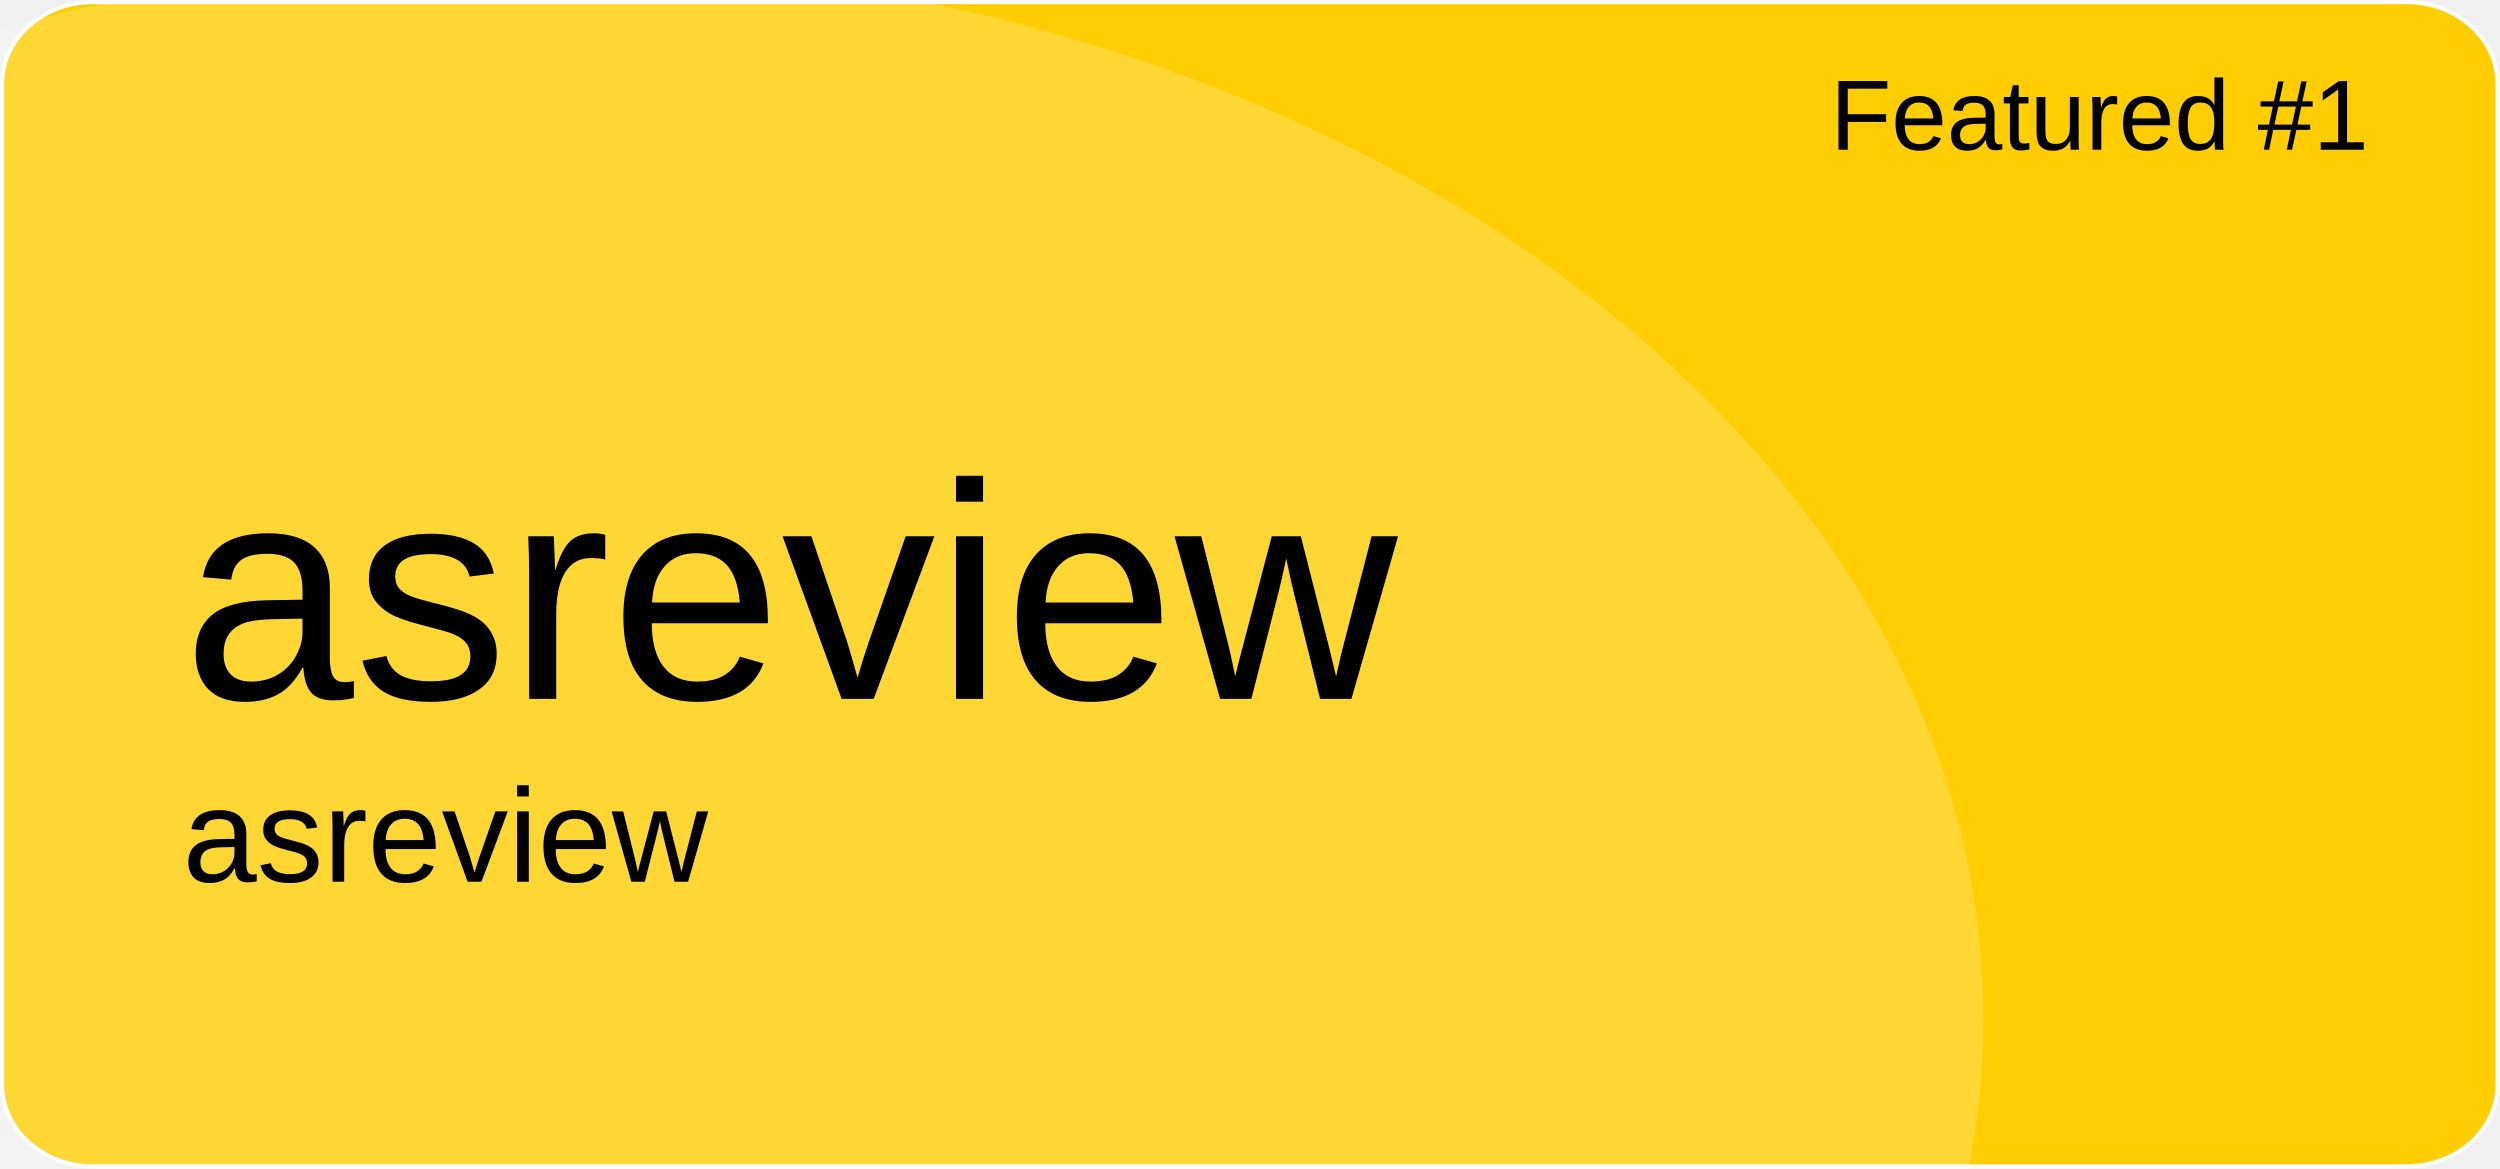
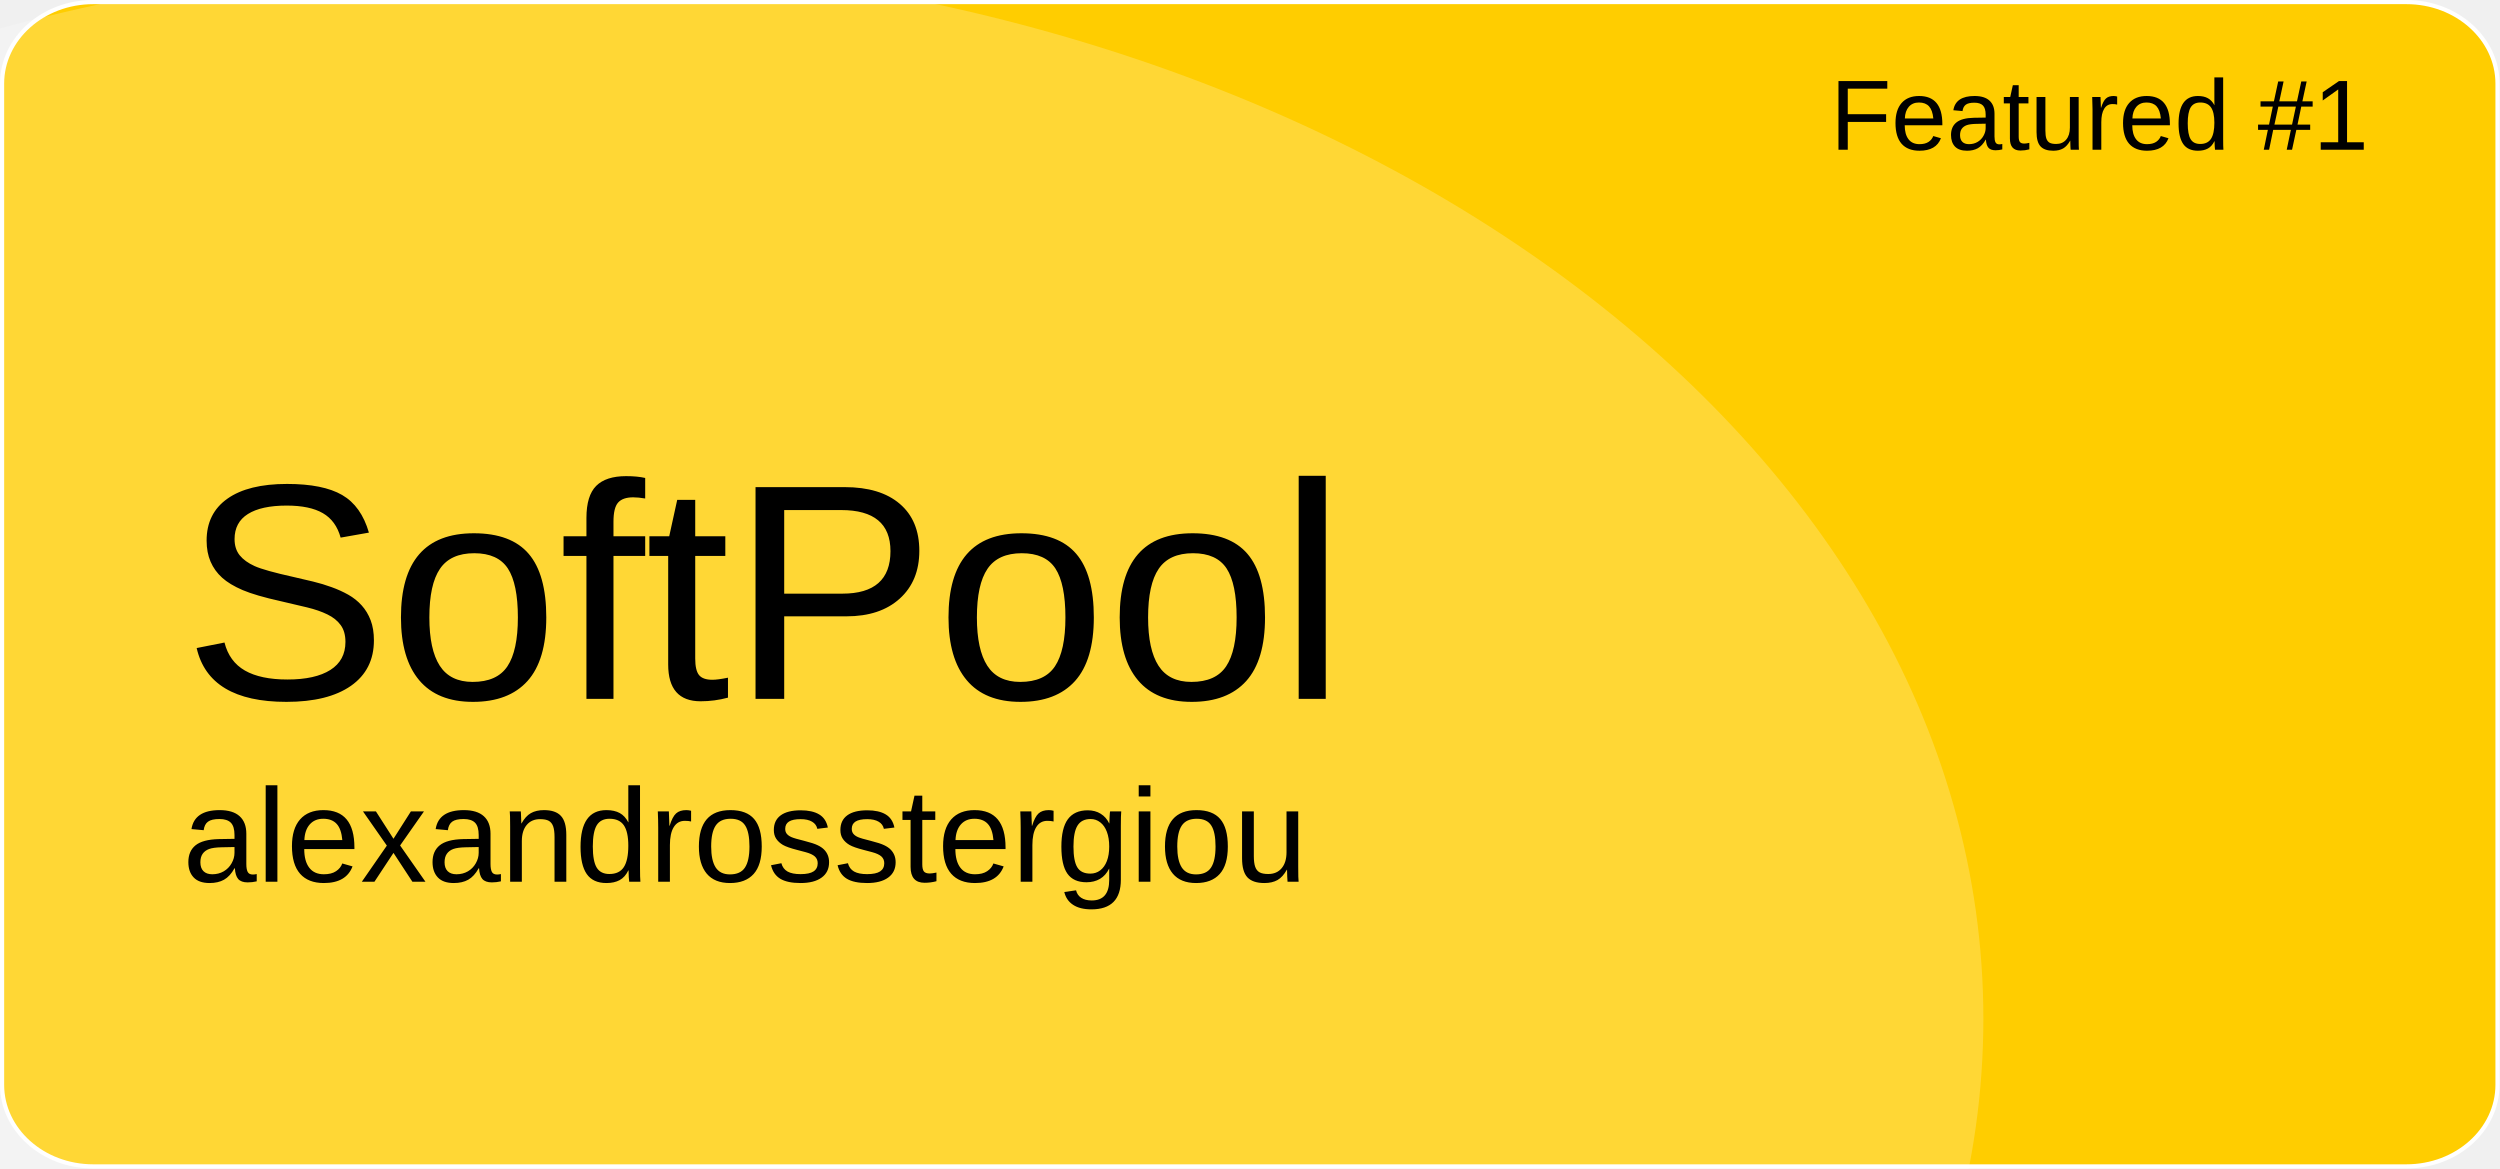
<svg xmlns="http://www.w3.org/2000/svg" version="1.1" id="a" x="0px" y="0px" viewBox="0 0 601 281" style="enable-background:new 0 0 601 281;" xml:space="preserve">
  <style type="text/css">
	.st0{fill:#FFCD00;stroke:#FFFFFF;stroke-miterlimit:10;}
	.st1{opacity:0.21;fill:#FFFFFF;enable-background:new    ;}
	.st2{font-family:'Arial';}
	.st3{font-size:24px;}
	.st4{font-size:74px;}
	.st5{font-size:32px;}
</style>
  <path id="b" class="st0" d="M22.4,0.5h556.1c12.1,0,21.9,8.8,21.9,19.6v240.7c0,10.8-9.8,19.6-21.9,19.6H22.4  c-12.1,0-21.9-8.8-21.9-19.6V20.1C0.5,9.3,10.3,0.5,22.4,0.5z" />
  <ellipse class="st1" cx="124.5" cy="244.9" rx="352.3" ry="254.4" />
  <text transform="matrix(1 0 0 1 440 36)" class="st2 st3">Featured #1</text>
-   <text transform="matrix(1 0 0 1 43.92 168.01)" class="st2 st4">asreview</text>
-   <text transform="matrix(1 0 0 1 43.92 211.97)" class="st2 st5">asreview</text>
+   <text transform="matrix(1 0 0 1 43.92 168.01)" class="st2 st4">SoftPool</text>
+   <text transform="matrix(1 0 0 1 43.92 211.97)" class="st2 st5">alexandrosstergiou</text>
</svg>
